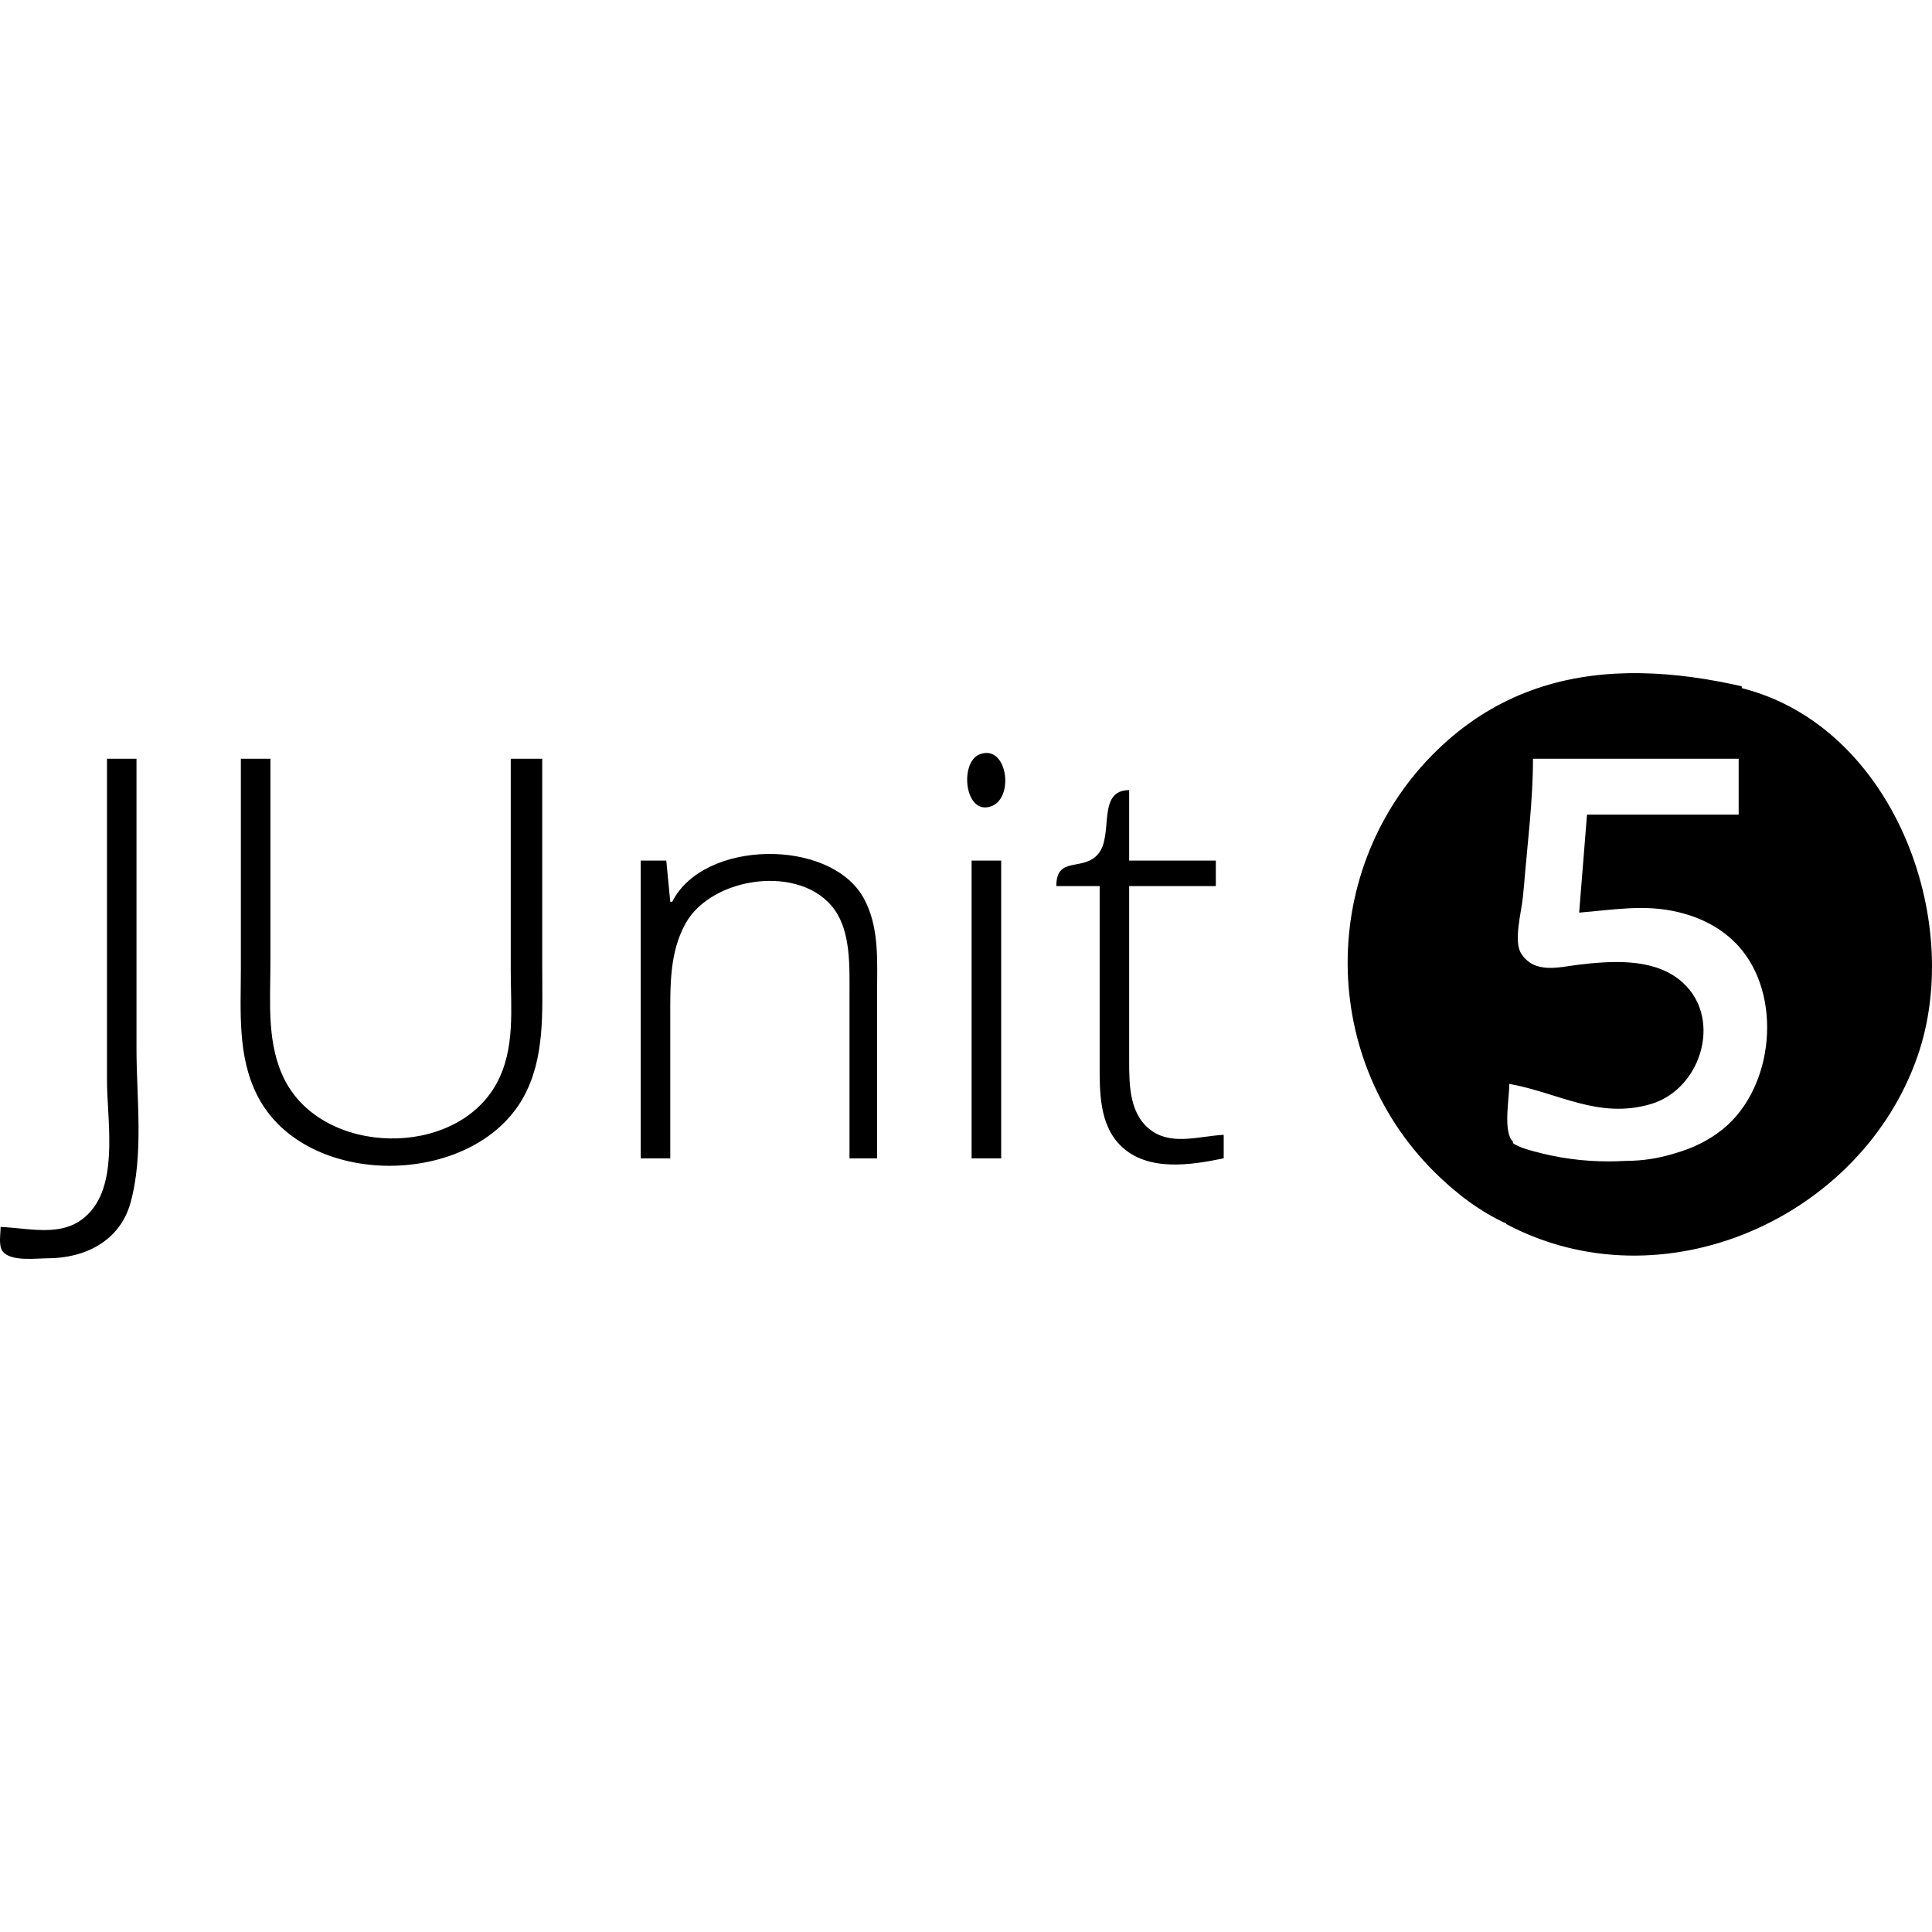
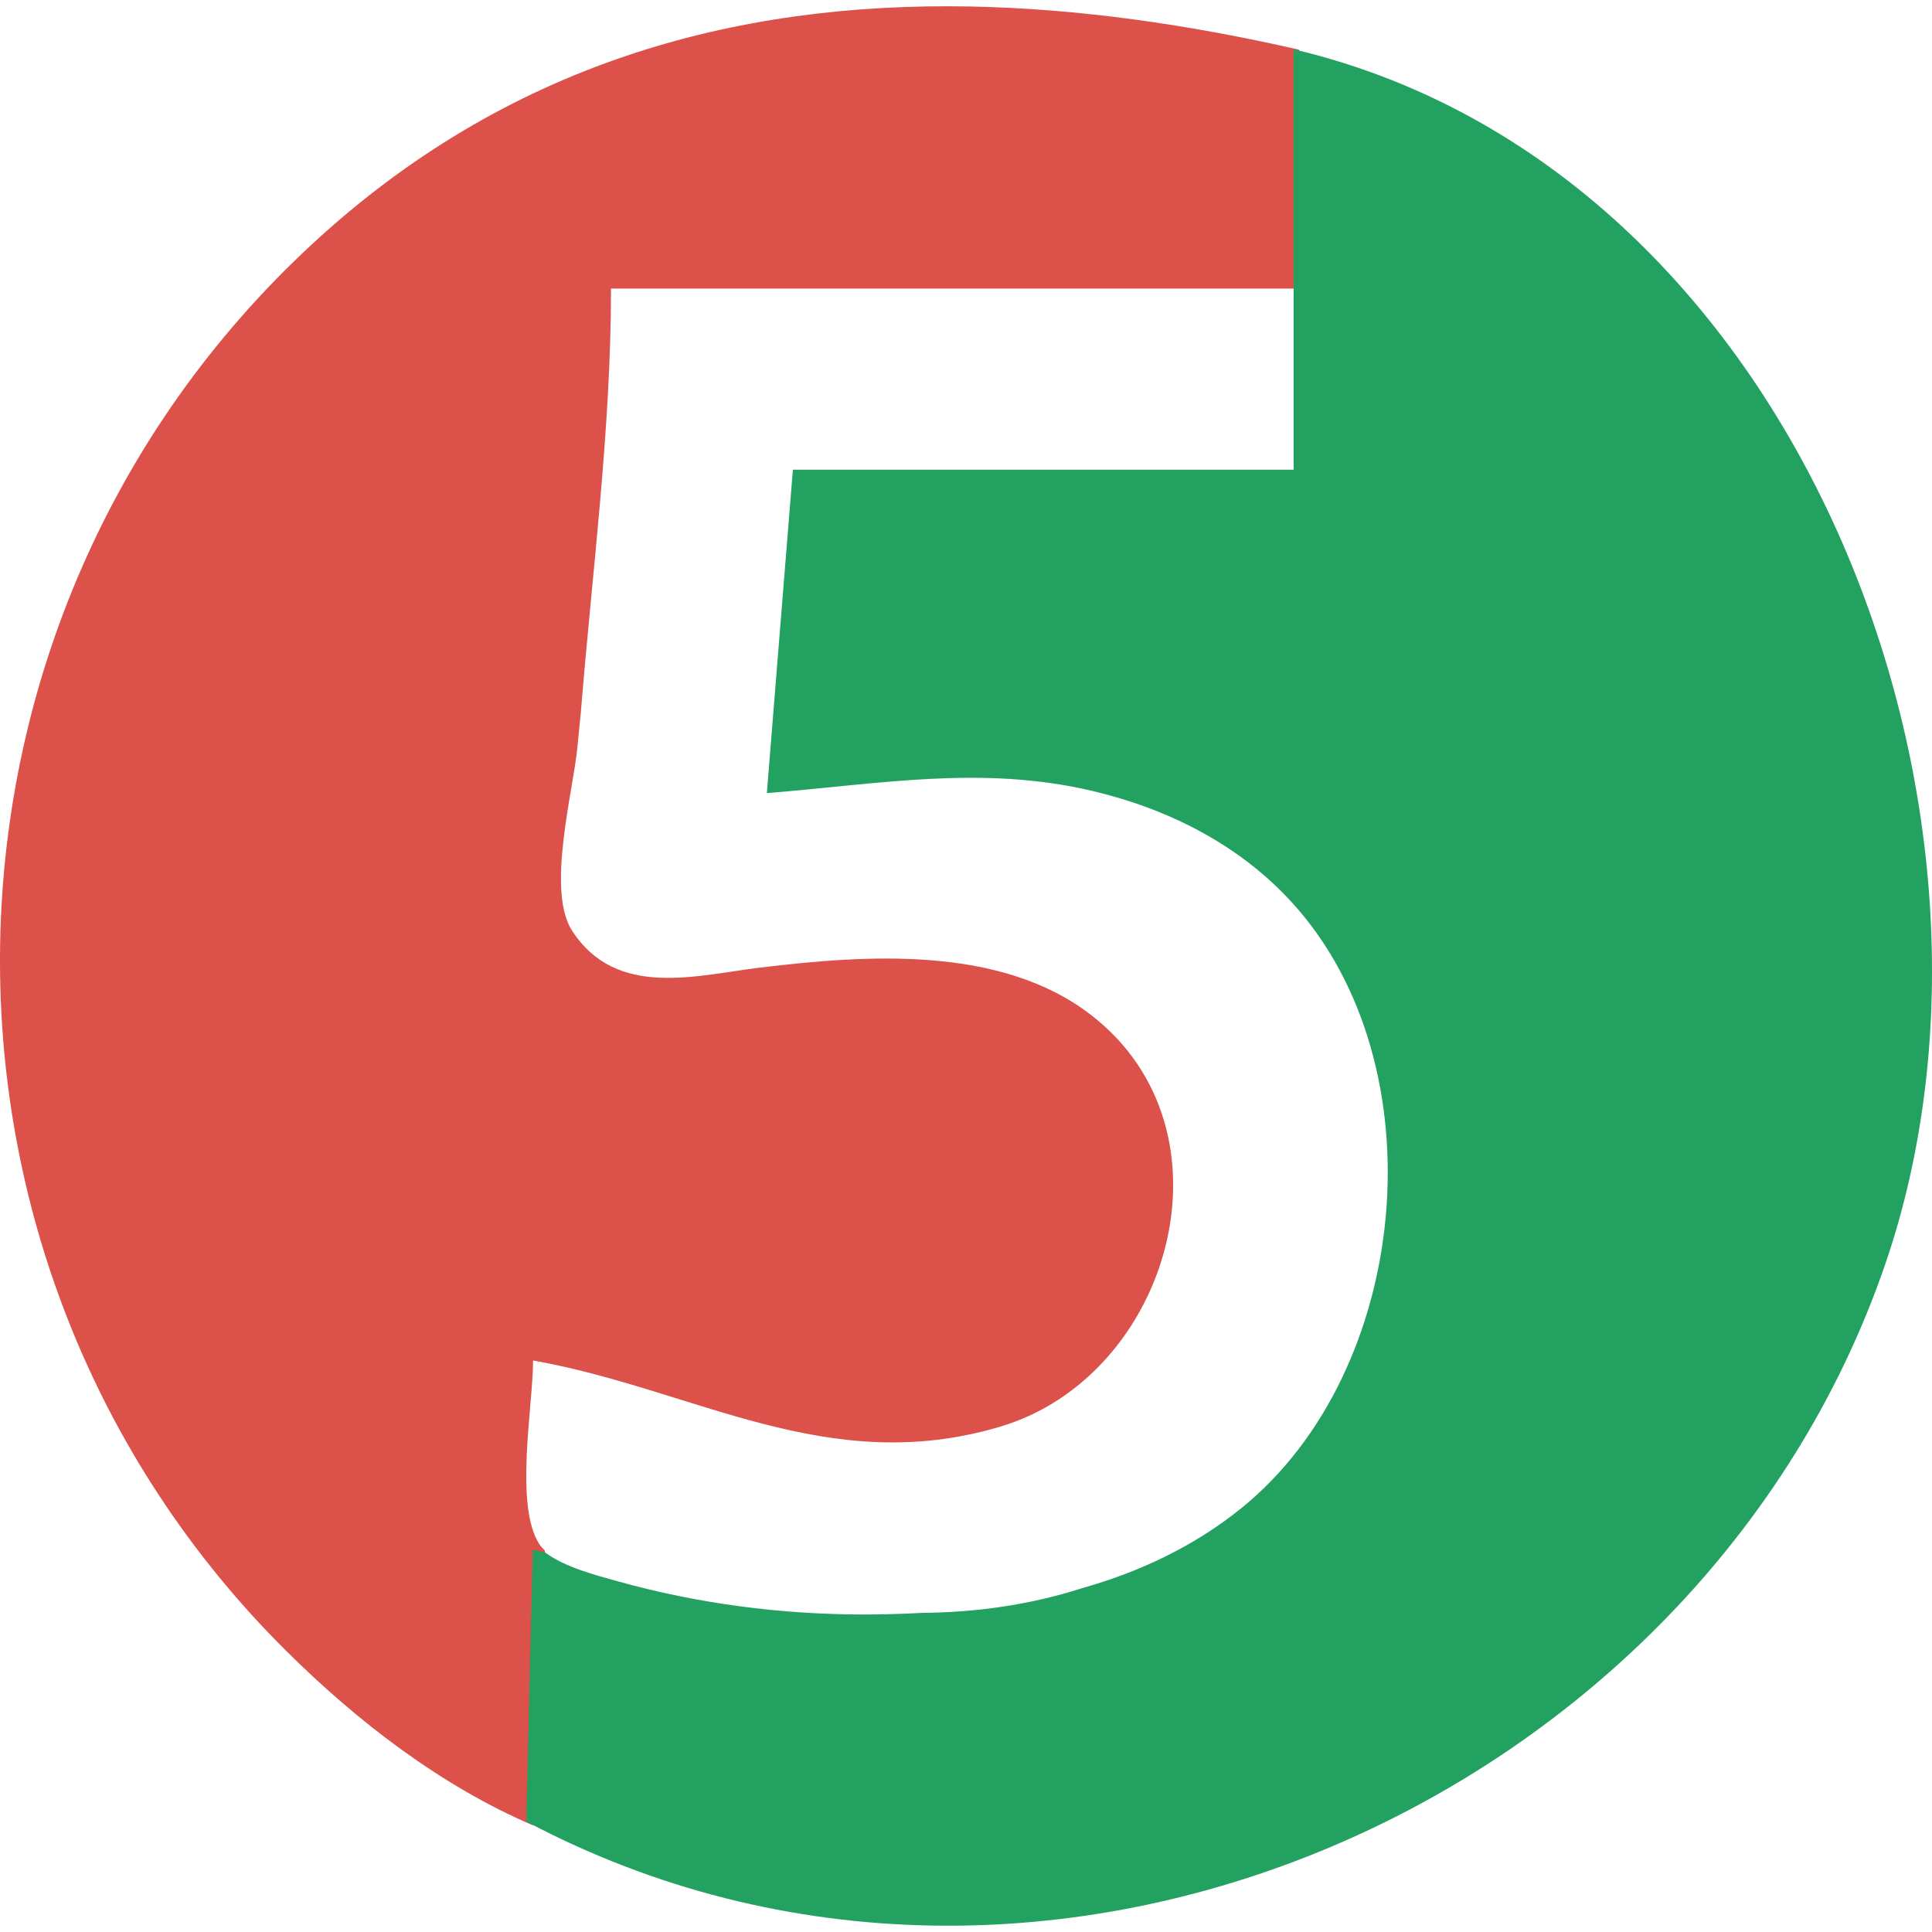
<svg xmlns="http://www.w3.org/2000/svg" width="128" height="128" viewBox="0 0 128 128">
-   <path fill="currentColor" d="M107.897 44.6c-4.45.076-8.682 1.394-12.337 4.771c-8.153 7.545-8.397 20.46-.52 28.283c1.366 1.357 2.981 2.609 4.751 3.407v.035c10.355 5.49 23.55-.382 27.264-11.158c3.118-9.047-1.66-21.83-11.659-24.348v-.121c-2.22-.508-4.436-.827-6.607-.867a25 25 0 0 0-.892-.002m-42.669 5.293a1.4 1.4 0 0 0-.326.084c-1.357.53-.999 4.088.776 3.439c1.458-.534 1.103-3.715-.45-3.523m-58.14.375v21.287c0 2.518.721 6.45-.967 8.562c-1.591 1.997-3.932 1.262-6.08 1.17c0 .45-.152 1.233.13 1.611c.525.705 2.245.467 3 .467c2.456-.004 4.753-1.14 5.462-3.633c.906-3.204.41-6.953.41-10.255v-19.21zm8.87 0v13.888c0 2.841-.242 5.817 1.095 8.436c3.175 6.224 14.265 6.12 17.613.127c1.452-2.603 1.258-5.686 1.258-8.563V50.268h-2.086v14.019c0 2.53.318 5.221-.955 7.525c-2.73 4.946-11.449 4.772-14.016-.257c-1.221-2.392-.951-5.195-.951-7.79V50.268h-1.957zm85.606 0h13.627v3.705h-10.048l-.52 6.49c2.23-.175 4.294-.569 6.522-.043c1.528.356 2.96 1.077 4.023 2.248c2.96 3.263 2.375 9.386-1.024 12.14c-.962.78-2.063 1.29-3.228 1.618a10.8 10.8 0 0 1-3.178.486q-.583.031-1.162.033a18.5 18.5 0 0 1-4.959-.668c-.388-.109-.976-.265-1.377-.537l-.008-.11c-.035-.038-.072-.074-.101-.116c-.517-.769-.135-2.787-.135-3.702c3.26.577 5.91 2.368 9.397 1.329c3.41-1.02 4.834-5.935 1.826-8.268c-1.816-1.405-4.513-1.214-6.655-.955c-1.283.155-2.893.629-3.779-.74c-.526-.804.016-2.782.104-3.694l.078-.79c.228-2.8.597-5.627.597-8.426m-26.753 2.078c-2.177.008-1.003 2.984-2.053 4.23c-1.008 1.197-2.77.086-2.774 2.13h2.871v11.677c0 1.899-.055 4.144 1.442 5.568c1.775 1.691 4.616 1.237 6.777.791v-1.555c-1.507.065-3.318.694-4.695-.218c-1.564-1.04-1.569-3.048-1.569-4.711V58.705h5.743v-1.687H74.81v-4.672zm-23.999 4.232c-2.631.047-5.242 1.106-6.273 3.166h-.133l-.262-2.726H42.45v19.726h1.957v-9.213c0-2.157-.07-4.413 1.02-6.36c1.73-3.103 7.664-3.962 9.861-.906c1.086 1.516.994 3.8.994 5.579v10.9h1.826v-10.9c0-2.121.177-4.433-.898-6.36c-1.113-1.99-3.765-2.953-6.397-2.906zm15.518.438l-1.959.002v19.726h1.96V57.016z" />
+   <path fill="#dc514a" d="M64.293.43C48.553.13 33.537 4.285 20.69 16.163c-26.885 24.866-27.686 67.44-1.718 93.224c4.674 4.641 10.237 8.935 16.345 11.55c1.595-5.365 1.285-11.841.78-18.207c-.122-.126-.247-.25-.34-.39c-1.706-2.543-.44-9.184-.44-12.205c10.735 1.903 19.478 7.808 30.97 4.378c11.246-3.356 15.933-19.575 6.018-27.252c-5.987-4.64-14.87-4.007-21.932-3.156c-4.24.512-9.536 2.078-12.464-2.433c-1.728-2.655.056-9.171.346-12.175c.072-.757.151-1.528.226-2.288c.752-9.328 2-18.756 2-28.09h45.593V3.295C78.754 1.623 71.449.57 64.294.43Z" />
+   <path fill="#23a161" d="M85.705 3.266V31.12H52.53l-1.724 21.423c7.362-.577 14.187-1.876 21.544-.147c5.043 1.188 9.777 3.57 13.28 7.434c9.774 10.772 7.85 30.992-3.372 40.077c-3.158 2.557-6.766 4.237-10.576 5.317c-3.518 1.125-7.052 1.6-10.599 1.634a73 73 0 0 1-3.814.107c-5.524 0-11.049-.718-16.373-2.208c-1.354-.38-3.448-.907-4.764-1.893l-.838-.185l-.429 17.998c34.192 18.13 77.75-1.268 90.013-36.85c10.368-30.07-5.688-72.67-39.172-80.562z" />
</svg>
